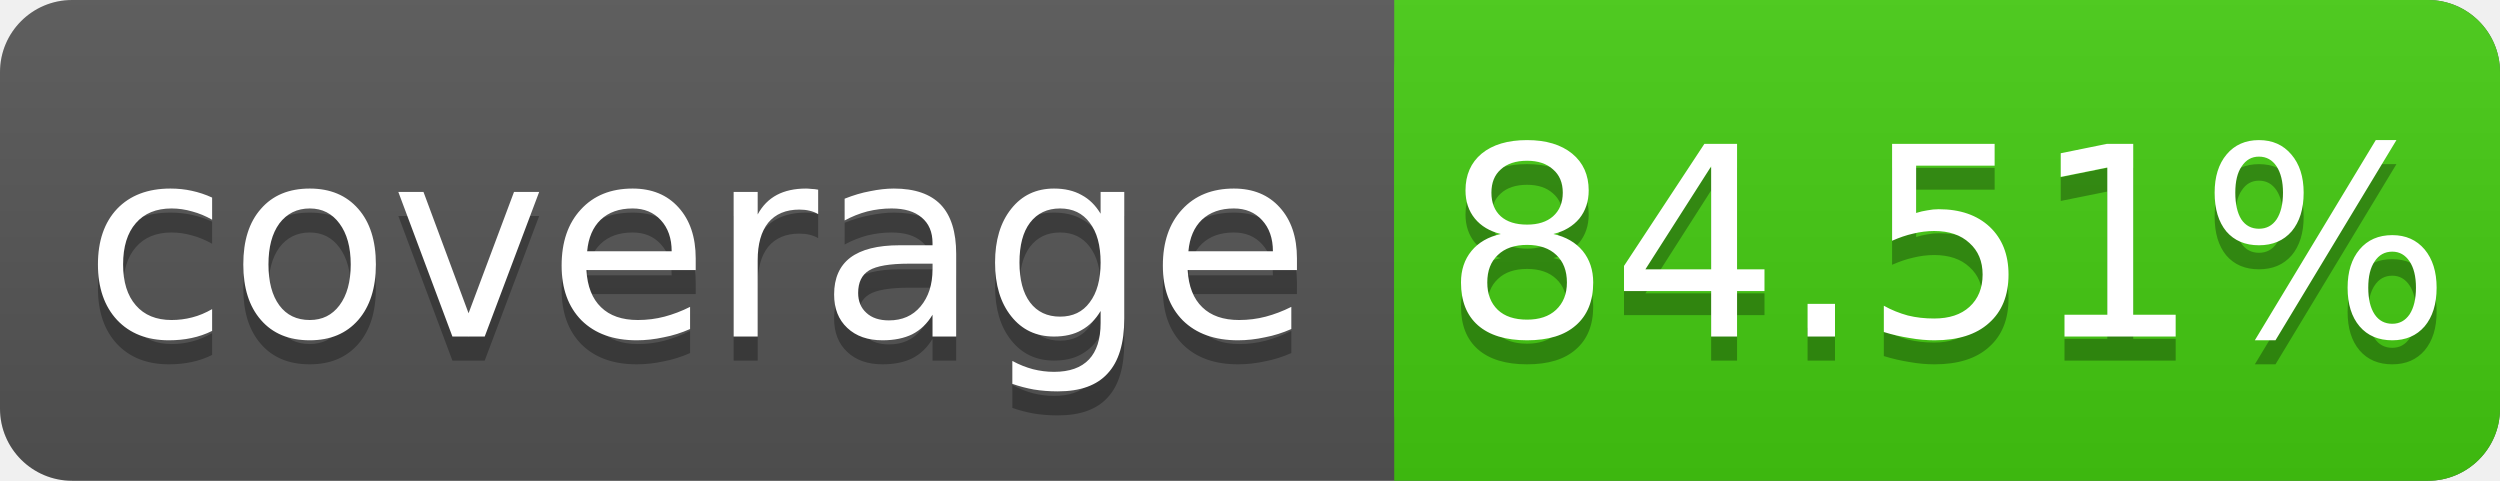
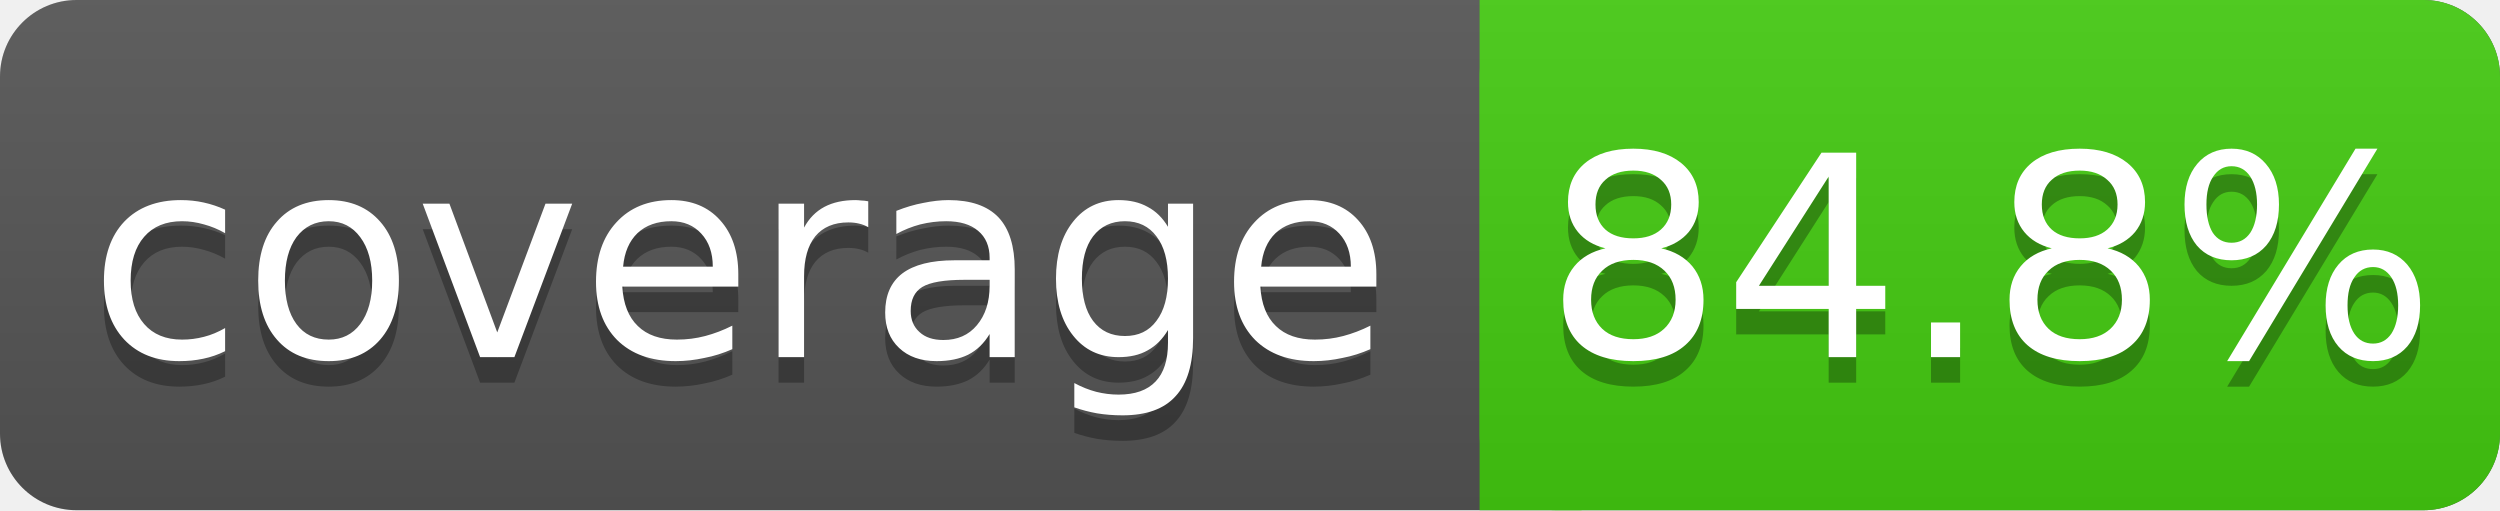
- <svg xmlns="http://www.w3.org/2000/svg" width="104" height="20">
+ <svg xmlns="http://www.w3.org/2000/svg" width="98" height="20">
  <linearGradient id="s" x2="0" y2="100%">
    <stop offset="0" stop-color="#bbb" stop-opacity=".1" />
    <stop offset="1" stop-opacity=".1" />
  </linearGradient>
-   <rect rx="3" width="104" height="20" fill="#555" />
-   <rect rx="3" x="58" width="46" height="20" fill="#4c1" />
+   <rect rx="3" width="98" height="20" fill="#555" />
+   <rect rx="3" x="58" width="40" height="20" fill="#4c1" />
  <rect x="58" width="4" height="20" fill="#4c1" />
-   <rect rx="3" width="104" height="20" fill="url(#s)" />
+   <rect rx="3" width="98" height="20" fill="url(#s)" />
  <g fill="#fff" text-anchor="middle" font-family="DejaVu Sans,Verdana,Geneva,sans-serif" font-size="11">
    <text x="29" y="15" fill="#010101" fill-opacity=".3">coverage</text>
    <text x="29" y="14">coverage</text>
-     <text x="81" y="15" fill="#010101" fill-opacity=".3">84.51%</text>
-     <text x="81" y="14">84.51%</text>
+     <text x="78" y="15" fill="#010101" fill-opacity=".3">84.8%</text>
+     <text x="78" y="14">84.8%</text>
  </g>
</svg>
